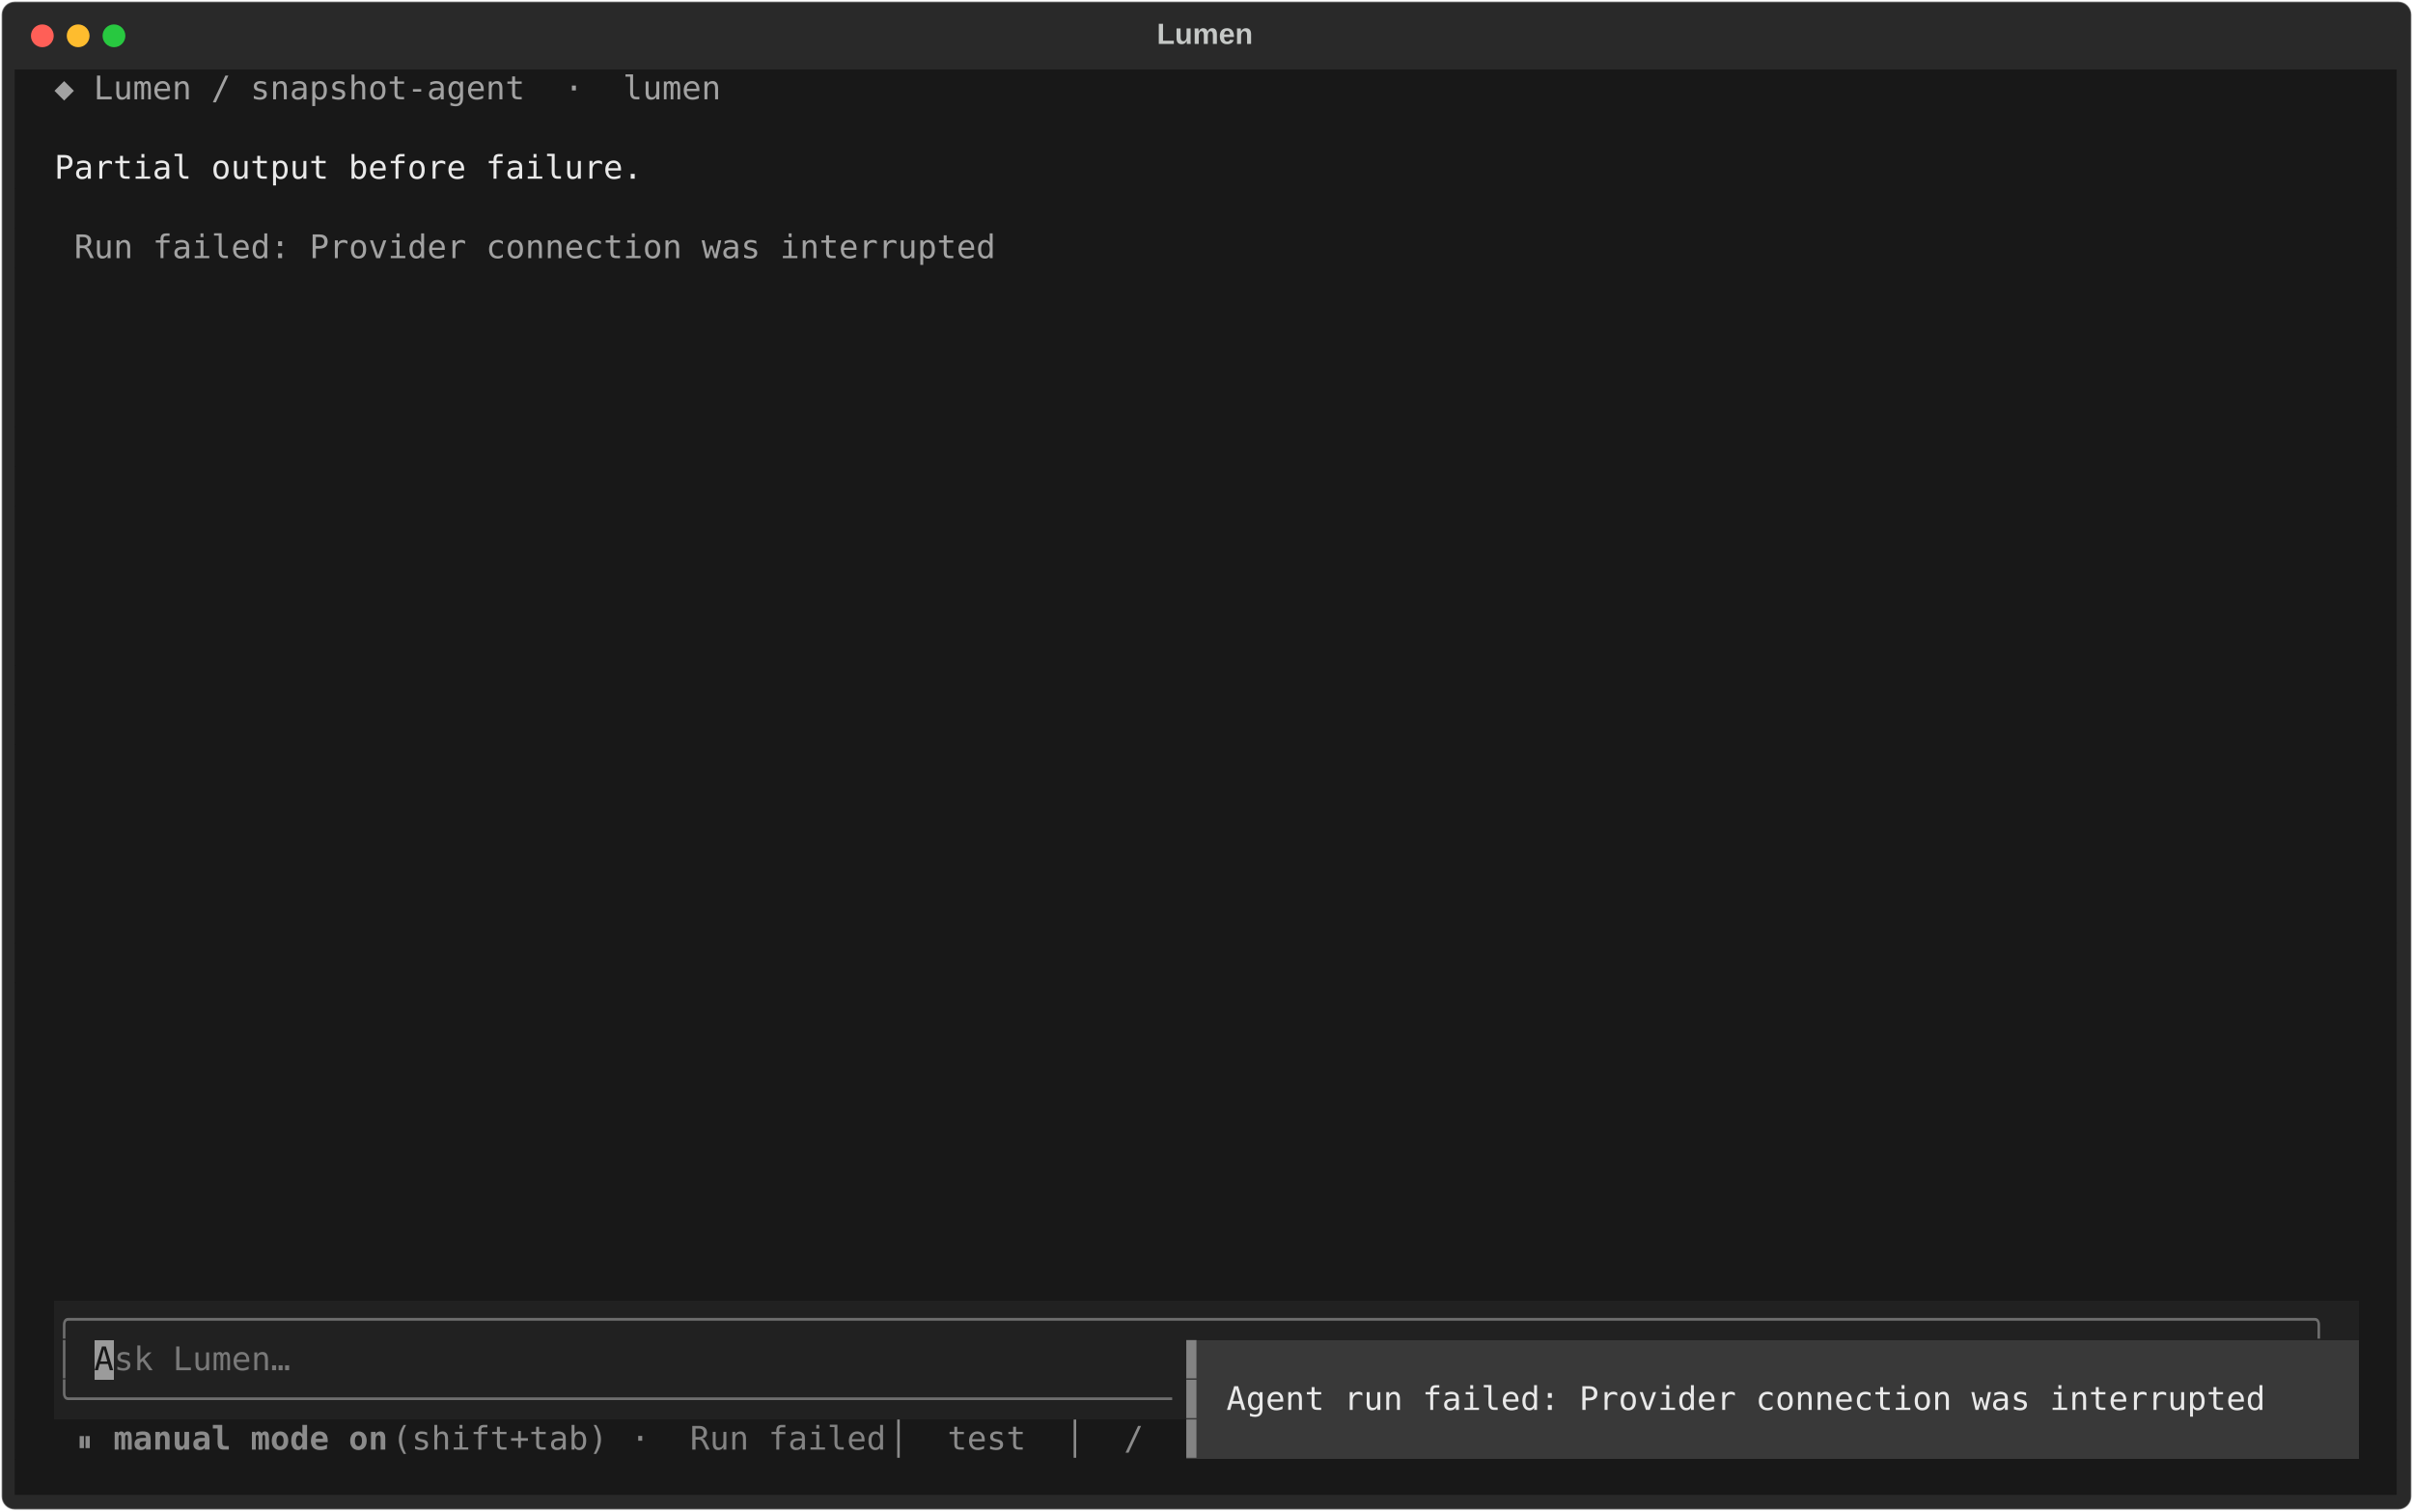
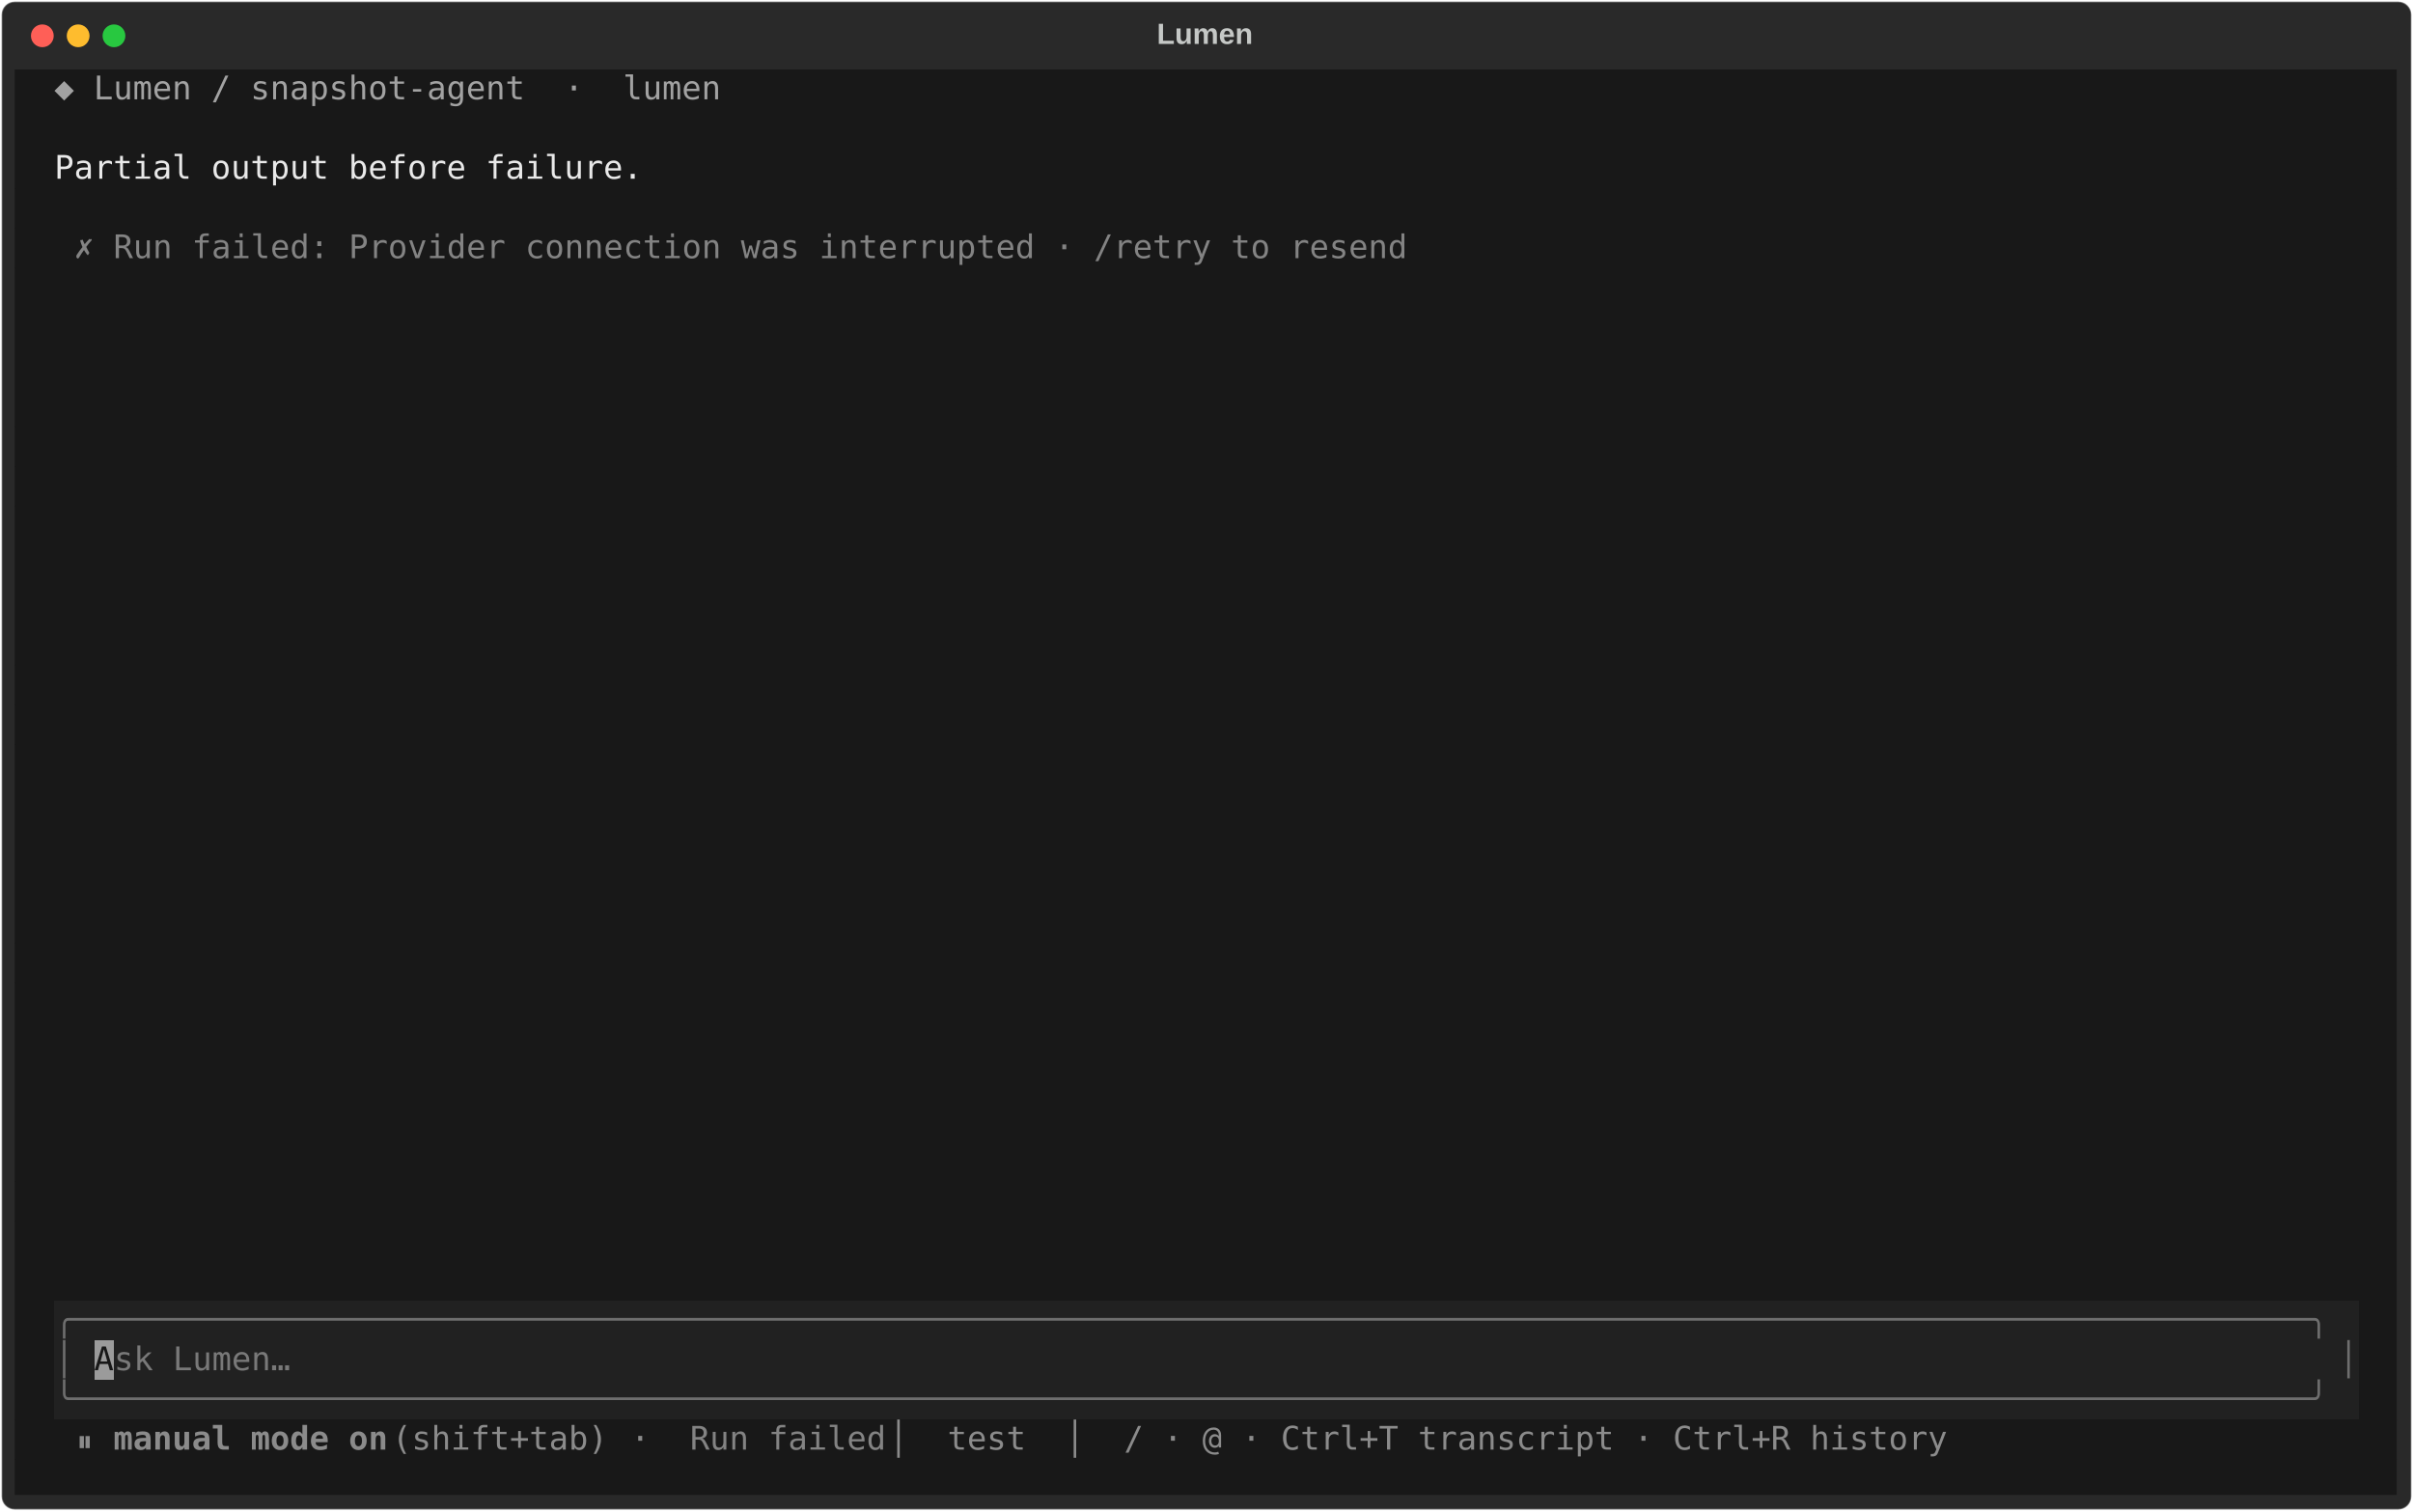
<svg xmlns="http://www.w3.org/2000/svg" class="rich-terminal" viewBox="0 0 1482 928.4">
  <style>

    @font-face {
        font-family: "Fira Code";
        src: local("FiraCode-Regular"),
                url("https://cdnjs.cloudflare.com/ajax/libs/firacode/6.2.0/woff2/FiraCode-Regular.woff2") format("woff2"),
                url("https://cdnjs.cloudflare.com/ajax/libs/firacode/6.2.0/woff/FiraCode-Regular.woff") format("woff");
        font-style: normal;
        font-weight: 400;
    }
    @font-face {
        font-family: "Fira Code";
        src: local("FiraCode-Bold"),
                url("https://cdnjs.cloudflare.com/ajax/libs/firacode/6.2.0/woff2/FiraCode-Bold.woff2") format("woff2"),
                url("https://cdnjs.cloudflare.com/ajax/libs/firacode/6.2.0/woff/FiraCode-Bold.woff") format("woff");
        font-style: bold;
        font-weight: 700;
    }

    .terminal-matrix {
        font-family: Fira Code, monospace;
        font-size: 20px;
        line-height: 24.4px;
        font-variant-east-asian: full-width;
    }

    .terminal-title {
        font-size: 18px;
        font-weight: bold;
        font-family: arial;
    }

    .terminal-r1 { fill: #c5c8c6 }
.terminal-r2 { fill: #a2a2a2 }
.terminal-r3 { fill: #e9e9e9 }
- .terminal-r4 { fill: #6e6e6e }
- .terminal-r5 { fill: #181818 }
- .terminal-r6 { fill: #797979 }
- .terminal-r7 { fill: #838383 }
+ .terminal-r4 { fill: #838383 }
+ .terminal-r5 { fill: #6e6e6e }
+ .terminal-r6 { fill: #181818 }
+ .terminal-r7 { fill: #797979 }
.terminal-r8 { fill: #8b8b8b;font-weight: bold }
.terminal-r9 { fill: #8b8b8b }
    </style>
  <defs>
    <clipPath id="terminal-clip-terminal">
      <rect x="0" y="0" width="1463.0" height="877.4" />
    </clipPath>
    <clipPath id="terminal-line-0">
      <rect x="0" y="1.5" width="1464" height="24.65" />
    </clipPath>
    <clipPath id="terminal-line-1">
      <rect x="0" y="25.9" width="1464" height="24.65" />
    </clipPath>
    <clipPath id="terminal-line-2">
      <rect x="0" y="50.3" width="1464" height="24.65" />
    </clipPath>
    <clipPath id="terminal-line-3">
      <rect x="0" y="74.7" width="1464" height="24.65" />
    </clipPath>
    <clipPath id="terminal-line-4">
      <rect x="0" y="99.1" width="1464" height="24.65" />
    </clipPath>
    <clipPath id="terminal-line-5">
      <rect x="0" y="123.5" width="1464" height="24.65" />
    </clipPath>
    <clipPath id="terminal-line-6">
      <rect x="0" y="147.9" width="1464" height="24.65" />
    </clipPath>
    <clipPath id="terminal-line-7">
      <rect x="0" y="172.3" width="1464" height="24.65" />
    </clipPath>
    <clipPath id="terminal-line-8">
      <rect x="0" y="196.7" width="1464" height="24.65" />
    </clipPath>
    <clipPath id="terminal-line-9">
      <rect x="0" y="221.1" width="1464" height="24.65" />
    </clipPath>
    <clipPath id="terminal-line-10">
      <rect x="0" y="245.5" width="1464" height="24.65" />
    </clipPath>
    <clipPath id="terminal-line-11">
      <rect x="0" y="269.9" width="1464" height="24.65" />
    </clipPath>
    <clipPath id="terminal-line-12">
      <rect x="0" y="294.3" width="1464" height="24.65" />
    </clipPath>
    <clipPath id="terminal-line-13">
      <rect x="0" y="318.7" width="1464" height="24.65" />
    </clipPath>
    <clipPath id="terminal-line-14">
      <rect x="0" y="343.1" width="1464" height="24.65" />
    </clipPath>
    <clipPath id="terminal-line-15">
      <rect x="0" y="367.5" width="1464" height="24.65" />
    </clipPath>
    <clipPath id="terminal-line-16">
      <rect x="0" y="391.9" width="1464" height="24.65" />
    </clipPath>
    <clipPath id="terminal-line-17">
      <rect x="0" y="416.3" width="1464" height="24.65" />
    </clipPath>
    <clipPath id="terminal-line-18">
      <rect x="0" y="440.7" width="1464" height="24.65" />
    </clipPath>
    <clipPath id="terminal-line-19">
      <rect x="0" y="465.1" width="1464" height="24.65" />
    </clipPath>
    <clipPath id="terminal-line-20">
      <rect x="0" y="489.5" width="1464" height="24.65" />
    </clipPath>
    <clipPath id="terminal-line-21">
      <rect x="0" y="513.9" width="1464" height="24.65" />
    </clipPath>
    <clipPath id="terminal-line-22">
      <rect x="0" y="538.3" width="1464" height="24.65" />
    </clipPath>
    <clipPath id="terminal-line-23">
      <rect x="0" y="562.7" width="1464" height="24.65" />
    </clipPath>
    <clipPath id="terminal-line-24">
      <rect x="0" y="587.1" width="1464" height="24.65" />
    </clipPath>
    <clipPath id="terminal-line-25">
      <rect x="0" y="611.5" width="1464" height="24.65" />
    </clipPath>
    <clipPath id="terminal-line-26">
      <rect x="0" y="635.9" width="1464" height="24.65" />
    </clipPath>
    <clipPath id="terminal-line-27">
      <rect x="0" y="660.3" width="1464" height="24.65" />
    </clipPath>
    <clipPath id="terminal-line-28">
      <rect x="0" y="684.7" width="1464" height="24.65" />
    </clipPath>
    <clipPath id="terminal-line-29">
      <rect x="0" y="709.1" width="1464" height="24.65" />
    </clipPath>
    <clipPath id="terminal-line-30">
      <rect x="0" y="733.5" width="1464" height="24.65" />
    </clipPath>
    <clipPath id="terminal-line-31">
      <rect x="0" y="757.9" width="1464" height="24.65" />
    </clipPath>
    <clipPath id="terminal-line-32">
      <rect x="0" y="782.3" width="1464" height="24.65" />
    </clipPath>
    <clipPath id="terminal-line-33">
      <rect x="0" y="806.7" width="1464" height="24.65" />
    </clipPath>
    <clipPath id="terminal-line-34">
      <rect x="0" y="831.1" width="1464" height="24.65" />
    </clipPath>
  </defs>
  <rect fill="#292929" stroke="rgba(255,255,255,0.35)" stroke-width="1" x="1" y="1" width="1480" height="926.4" rx="8" />
  <text class="terminal-title" fill="#c5c8c6" text-anchor="middle" x="740" y="27">Lumen</text>
  <g transform="translate(26,22)">
    <circle cx="0" cy="0" r="7" fill="#ff5f57" />
    <circle cx="22" cy="0" r="7" fill="#febc2e" />
    <circle cx="44" cy="0" r="7" fill="#28c840" />
  </g>
  <g transform="translate(9, 41)" clip-path="url(#terminal-clip-terminal)">
    <rect fill="#181818" x="0" y="1.5" width="24.4" height="24.65" shape-rendering="crispEdges" />
    <rect fill="#181818" x="24.4" y="1.5" width="414.8" height="24.65" shape-rendering="crispEdges" />
    <rect fill="#181818" x="439.2" y="1.5" width="1024.8" height="24.65" shape-rendering="crispEdges" />
    <rect fill="#181818" x="0" y="25.9" width="1464" height="24.65" shape-rendering="crispEdges" />
    <rect fill="#181818" x="0" y="50.3" width="24.4" height="24.65" shape-rendering="crispEdges" />
    <rect fill="#181818" x="24.4" y="50.3" width="1366.4" height="24.65" shape-rendering="crispEdges" />
    <rect fill="#181818" x="1390.8" y="50.3" width="73.2" height="24.65" shape-rendering="crispEdges" />
    <rect fill="#181818" x="0" y="74.7" width="1464" height="24.65" shape-rendering="crispEdges" />
    <rect fill="#181818" x="0" y="99.1" width="36.6" height="24.65" shape-rendering="crispEdges" />
-     <rect fill="#181818" x="36.6" y="99.1" width="573.4" height="24.65" shape-rendering="crispEdges" />
-     <rect fill="#181818" x="610" y="99.1" width="854" height="24.65" shape-rendering="crispEdges" />
+     <rect fill="#181818" x="36.6" y="99.1" width="829.6" height="24.65" shape-rendering="crispEdges" />
+     <rect fill="#181818" x="866.2" y="99.1" width="597.8" height="24.65" shape-rendering="crispEdges" />
    <rect fill="#181818" x="0" y="123.5" width="1464" height="24.65" shape-rendering="crispEdges" />
    <rect fill="#181818" x="0" y="147.9" width="1464" height="24.65" shape-rendering="crispEdges" />
    <rect fill="#181818" x="0" y="172.3" width="1464" height="24.65" shape-rendering="crispEdges" />
    <rect fill="#181818" x="0" y="196.7" width="1464" height="24.65" shape-rendering="crispEdges" />
    <rect fill="#181818" x="0" y="221.1" width="1464" height="24.65" shape-rendering="crispEdges" />
    <rect fill="#181818" x="0" y="245.5" width="1464" height="24.65" shape-rendering="crispEdges" />
    <rect fill="#181818" x="0" y="269.9" width="1464" height="24.65" shape-rendering="crispEdges" />
    <rect fill="#181818" x="0" y="294.3" width="1464" height="24.65" shape-rendering="crispEdges" />
    <rect fill="#181818" x="0" y="318.7" width="1464" height="24.65" shape-rendering="crispEdges" />
    <rect fill="#181818" x="0" y="343.1" width="1464" height="24.65" shape-rendering="crispEdges" />
    <rect fill="#181818" x="0" y="367.5" width="1464" height="24.65" shape-rendering="crispEdges" />
    <rect fill="#181818" x="0" y="391.9" width="1464" height="24.65" shape-rendering="crispEdges" />
    <rect fill="#181818" x="0" y="416.3" width="1464" height="24.65" shape-rendering="crispEdges" />
    <rect fill="#181818" x="0" y="440.7" width="1464" height="24.65" shape-rendering="crispEdges" />
    <rect fill="#181818" x="0" y="465.1" width="1464" height="24.65" shape-rendering="crispEdges" />
    <rect fill="#181818" x="0" y="489.5" width="1464" height="24.65" shape-rendering="crispEdges" />
    <rect fill="#181818" x="0" y="513.9" width="1464" height="24.65" shape-rendering="crispEdges" />
    <rect fill="#181818" x="0" y="538.3" width="1464" height="24.65" shape-rendering="crispEdges" />
    <rect fill="#181818" x="0" y="562.7" width="1464" height="24.65" shape-rendering="crispEdges" />
    <rect fill="#181818" x="0" y="587.1" width="1464" height="24.65" shape-rendering="crispEdges" />
    <rect fill="#181818" x="0" y="611.5" width="1464" height="24.65" shape-rendering="crispEdges" />
    <rect fill="#181818" x="0" y="635.9" width="1464" height="24.65" shape-rendering="crispEdges" />
    <rect fill="#181818" x="0" y="660.3" width="1464" height="24.65" shape-rendering="crispEdges" />
    <rect fill="#181818" x="0" y="684.7" width="1464" height="24.65" shape-rendering="crispEdges" />
    <rect fill="#181818" x="0" y="709.1" width="1464" height="24.65" shape-rendering="crispEdges" />
    <rect fill="#181818" x="0" y="733.5" width="1464" height="24.65" shape-rendering="crispEdges" />
    <rect fill="#181818" x="0" y="757.9" width="24.4" height="24.65" shape-rendering="crispEdges" />
    <rect fill="#212121" x="24.4" y="757.9" width="1415.2" height="24.65" shape-rendering="crispEdges" />
    <rect fill="#181818" x="1439.6" y="757.9" width="24.4" height="24.65" shape-rendering="crispEdges" />
    <rect fill="#181818" x="0" y="782.3" width="24.4" height="24.65" shape-rendering="crispEdges" />
    <rect fill="#212121" x="24.4" y="782.3" width="12.2" height="24.65" shape-rendering="crispEdges" />
    <rect fill="#212121" x="36.6" y="782.3" width="12.2" height="24.65" shape-rendering="crispEdges" />
    <rect fill="#9b9b9b" x="48.8" y="782.3" width="12.2" height="24.65" shape-rendering="crispEdges" />
    <rect fill="#212121" x="61" y="782.3" width="109.8" height="24.65" shape-rendering="crispEdges" />
-     <rect fill="#212121" x="170.8" y="782.3" width="549" height="24.65" shape-rendering="crispEdges" />
-     <rect fill="#393939" x="719.8" y="782.3" width="12.2" height="24.65" shape-rendering="crispEdges" />
-     <rect fill="#393939" x="732" y="782.3" width="707.6" height="24.65" shape-rendering="crispEdges" />
+     <rect fill="#212121" x="170.8" y="782.3" width="1256.6" height="24.65" shape-rendering="crispEdges" />
+     <rect fill="#212121" x="1427.4" y="782.3" width="12.2" height="24.65" shape-rendering="crispEdges" />
    <rect fill="#181818" x="1439.6" y="782.3" width="24.4" height="24.65" shape-rendering="crispEdges" />
    <rect fill="#181818" x="0" y="806.7" width="24.4" height="24.65" shape-rendering="crispEdges" />
-     <rect fill="#212121" x="24.4" y="806.7" width="695.4" height="24.65" shape-rendering="crispEdges" />
-     <rect fill="#393939" x="719.8" y="806.7" width="12.2" height="24.65" shape-rendering="crispEdges" />
-     <rect fill="#393939" x="732" y="806.7" width="12.2" height="24.65" shape-rendering="crispEdges" />
-     <rect fill="#393939" x="744.2" y="806.7" width="646.6" height="24.65" shape-rendering="crispEdges" />
-     <rect fill="#393939" x="1390.8" y="806.7" width="48.8" height="24.65" shape-rendering="crispEdges" />
+     <rect fill="#212121" x="24.4" y="806.7" width="1415.2" height="24.65" shape-rendering="crispEdges" />
    <rect fill="#181818" x="1439.6" y="806.7" width="24.4" height="24.65" shape-rendering="crispEdges" />
    <rect fill="#181818" x="0" y="831.1" width="36.6" height="24.65" shape-rendering="crispEdges" />
    <rect fill="#181818" x="36.6" y="831.1" width="195.2" height="24.65" shape-rendering="crispEdges" />
    <rect fill="#181818" x="231.8" y="831.1" width="146.4" height="24.65" shape-rendering="crispEdges" />
    <rect fill="#181818" x="378.2" y="831.1" width="36.6" height="24.65" shape-rendering="crispEdges" />
    <rect fill="#181818" x="414.8" y="831.1" width="122" height="24.65" shape-rendering="crispEdges" />
-     <rect fill="#181818" x="536.8" y="831.1" width="183" height="24.65" shape-rendering="crispEdges" />
-     <rect fill="#393939" x="719.8" y="831.1" width="12.2" height="24.65" shape-rendering="crispEdges" />
-     <rect fill="#393939" x="732" y="831.1" width="707.6" height="24.65" shape-rendering="crispEdges" />
-     <rect fill="#181818" x="1439.6" y="831.1" width="24.4" height="24.65" shape-rendering="crispEdges" />
+     <rect fill="#181818" x="536.8" y="831.1" width="683.2" height="24.65" shape-rendering="crispEdges" />
+     <rect fill="#181818" x="1220" y="831.1" width="244" height="24.65" shape-rendering="crispEdges" />
    <rect fill="#181818" x="0" y="855.5" width="1464" height="24.65" shape-rendering="crispEdges" />
    <g class="terminal-matrix">
      <text class="terminal-r2" x="24.4" y="20" textLength="414.8" clip-path="url(#terminal-line-0)">◆ Lumen / snapshot-agent  ·  lumen</text>
      <text class="terminal-r1" x="1464" y="20" textLength="12.2" clip-path="url(#terminal-line-0)">
</text>
      <text class="terminal-r1" x="1464" y="44.4" textLength="12.2" clip-path="url(#terminal-line-1)">
</text>
      <text class="terminal-r3" x="24.4" y="68.8" textLength="1366.4" clip-path="url(#terminal-line-2)">Partial output before failure.                                                                                  </text>
      <text class="terminal-r1" x="1464" y="68.8" textLength="12.2" clip-path="url(#terminal-line-2)">
</text>
      <text class="terminal-r1" x="1464" y="93.2" textLength="12.2" clip-path="url(#terminal-line-3)">
</text>
-       <text class="terminal-r2" x="36.6" y="117.6" textLength="573.4" clip-path="url(#terminal-line-4)">Run failed: Provider connection was interrupted</text>
+       <text class="terminal-r4" x="36.6" y="117.6" textLength="829.6" clip-path="url(#terminal-line-4)">✗ Run failed: Provider connection was interrupted · /retry to resend</text>
      <text class="terminal-r1" x="1464" y="117.6" textLength="12.2" clip-path="url(#terminal-line-4)">
</text>
      <text class="terminal-r1" x="1464" y="142" textLength="12.2" clip-path="url(#terminal-line-5)">
</text>
      <text class="terminal-r1" x="1464" y="166.4" textLength="12.2" clip-path="url(#terminal-line-6)">
</text>
      <text class="terminal-r1" x="1464" y="190.8" textLength="12.2" clip-path="url(#terminal-line-7)">
</text>
      <text class="terminal-r1" x="1464" y="215.2" textLength="12.2" clip-path="url(#terminal-line-8)">
</text>
      <text class="terminal-r1" x="1464" y="239.6" textLength="12.2" clip-path="url(#terminal-line-9)">
</text>
      <text class="terminal-r1" x="1464" y="264" textLength="12.2" clip-path="url(#terminal-line-10)">
</text>
      <text class="terminal-r1" x="1464" y="288.4" textLength="12.2" clip-path="url(#terminal-line-11)">
</text>
      <text class="terminal-r1" x="1464" y="312.8" textLength="12.2" clip-path="url(#terminal-line-12)">
</text>
      <text class="terminal-r1" x="1464" y="337.2" textLength="12.2" clip-path="url(#terminal-line-13)">
</text>
      <text class="terminal-r1" x="1464" y="361.6" textLength="12.2" clip-path="url(#terminal-line-14)">
</text>
      <text class="terminal-r1" x="1464" y="386" textLength="12.2" clip-path="url(#terminal-line-15)">
</text>
      <text class="terminal-r1" x="1464" y="410.4" textLength="12.2" clip-path="url(#terminal-line-16)">
</text>
      <text class="terminal-r1" x="1464" y="434.8" textLength="12.2" clip-path="url(#terminal-line-17)">
</text>
      <text class="terminal-r1" x="1464" y="459.2" textLength="12.2" clip-path="url(#terminal-line-18)">
</text>
      <text class="terminal-r1" x="1464" y="483.6" textLength="12.2" clip-path="url(#terminal-line-19)">
</text>
      <text class="terminal-r1" x="1464" y="508" textLength="12.2" clip-path="url(#terminal-line-20)">
</text>
      <text class="terminal-r1" x="1464" y="532.4" textLength="12.2" clip-path="url(#terminal-line-21)">
</text>
      <text class="terminal-r1" x="1464" y="556.8" textLength="12.2" clip-path="url(#terminal-line-22)">
</text>
      <text class="terminal-r1" x="1464" y="581.2" textLength="12.2" clip-path="url(#terminal-line-23)">
</text>
      <text class="terminal-r1" x="1464" y="605.6" textLength="12.2" clip-path="url(#terminal-line-24)">
</text>
      <text class="terminal-r1" x="1464" y="630" textLength="12.2" clip-path="url(#terminal-line-25)">
</text>
      <text class="terminal-r1" x="1464" y="654.4" textLength="12.2" clip-path="url(#terminal-line-26)">
</text>
      <text class="terminal-r1" x="1464" y="678.8" textLength="12.2" clip-path="url(#terminal-line-27)">
</text>
      <text class="terminal-r1" x="1464" y="703.2" textLength="12.2" clip-path="url(#terminal-line-28)">
</text>
      <text class="terminal-r1" x="1464" y="727.6" textLength="12.2" clip-path="url(#terminal-line-29)">
</text>
      <text class="terminal-r1" x="1464" y="752" textLength="12.2" clip-path="url(#terminal-line-30)">
</text>
-       <text class="terminal-r4" x="24.4" y="776.4" textLength="1415.2" clip-path="url(#terminal-line-31)">╭──────────────────────────────────────────────────────────────────────────────────────────────────────────────────╮</text>
+       <text class="terminal-r5" x="24.4" y="776.4" textLength="1415.2" clip-path="url(#terminal-line-31)">╭──────────────────────────────────────────────────────────────────────────────────────────────────────────────────╮</text>
      <text class="terminal-r1" x="1464" y="776.4" textLength="12.2" clip-path="url(#terminal-line-31)">
</text>
-       <text class="terminal-r4" x="24.4" y="800.8" textLength="12.2" clip-path="url(#terminal-line-32)">│</text>
-       <text class="terminal-r5" x="48.8" y="800.8" textLength="12.2" clip-path="url(#terminal-line-32)">A</text>
-       <text class="terminal-r6" x="61" y="800.8" textLength="109.8" clip-path="url(#terminal-line-32)">sk Lumen…</text>
-       <text class="terminal-r7" x="719.8" y="800.8" textLength="12.2" clip-path="url(#terminal-line-32)">▌</text>
+       <text class="terminal-r5" x="24.4" y="800.8" textLength="12.2" clip-path="url(#terminal-line-32)">│</text>
+       <text class="terminal-r6" x="48.8" y="800.8" textLength="12.2" clip-path="url(#terminal-line-32)">A</text>
+       <text class="terminal-r7" x="61" y="800.8" textLength="109.8" clip-path="url(#terminal-line-32)">sk Lumen…</text>
+       <text class="terminal-r5" x="1427.4" y="800.8" textLength="12.2" clip-path="url(#terminal-line-32)">│</text>
      <text class="terminal-r1" x="1464" y="800.8" textLength="12.2" clip-path="url(#terminal-line-32)">
</text>
-       <text class="terminal-r4" x="24.4" y="825.2" textLength="695.4" clip-path="url(#terminal-line-33)">╰────────────────────────────────────────────────────────</text>
-       <text class="terminal-r7" x="719.8" y="825.2" textLength="12.2" clip-path="url(#terminal-line-33)">▌</text>
-       <text class="terminal-r3" x="744.2" y="825.2" textLength="646.6" clip-path="url(#terminal-line-33)">Agent run failed: Provider connection was interrupted</text>
+       <text class="terminal-r5" x="24.4" y="825.2" textLength="1415.2" clip-path="url(#terminal-line-33)">╰──────────────────────────────────────────────────────────────────────────────────────────────────────────────────╯</text>
      <text class="terminal-r1" x="1464" y="825.2" textLength="12.2" clip-path="url(#terminal-line-33)">
</text>
      <text class="terminal-r8" x="36.6" y="849.6" textLength="195.2" clip-path="url(#terminal-line-34)">⏸ manual mode on</text>
      <text class="terminal-r9" x="231.8" y="849.6" textLength="146.4" clip-path="url(#terminal-line-34)"> (shift+tab)</text>
      <text class="terminal-r9" x="378.2" y="849.6" textLength="36.6" clip-path="url(#terminal-line-34)"> · </text>
-       <text class="terminal-r7" x="414.8" y="849.6" textLength="122" clip-path="url(#terminal-line-34)">Run failed</text>
-       <text class="terminal-r9" x="536.8" y="849.6" textLength="183" clip-path="url(#terminal-line-34)">  │  test  │  /</text>
-       <text class="terminal-r7" x="719.8" y="849.6" textLength="12.2" clip-path="url(#terminal-line-34)">▌</text>
+       <text class="terminal-r4" x="414.8" y="849.6" textLength="122" clip-path="url(#terminal-line-34)">Run failed</text>
+       <text class="terminal-r9" x="536.8" y="849.6" textLength="683.2" clip-path="url(#terminal-line-34)">  │  test  │  / · @ · Ctrl+T transcript · Ctrl+R history</text>
      <text class="terminal-r1" x="1464" y="849.6" textLength="12.2" clip-path="url(#terminal-line-34)">
</text>
    </g>
  </g>
</svg>
